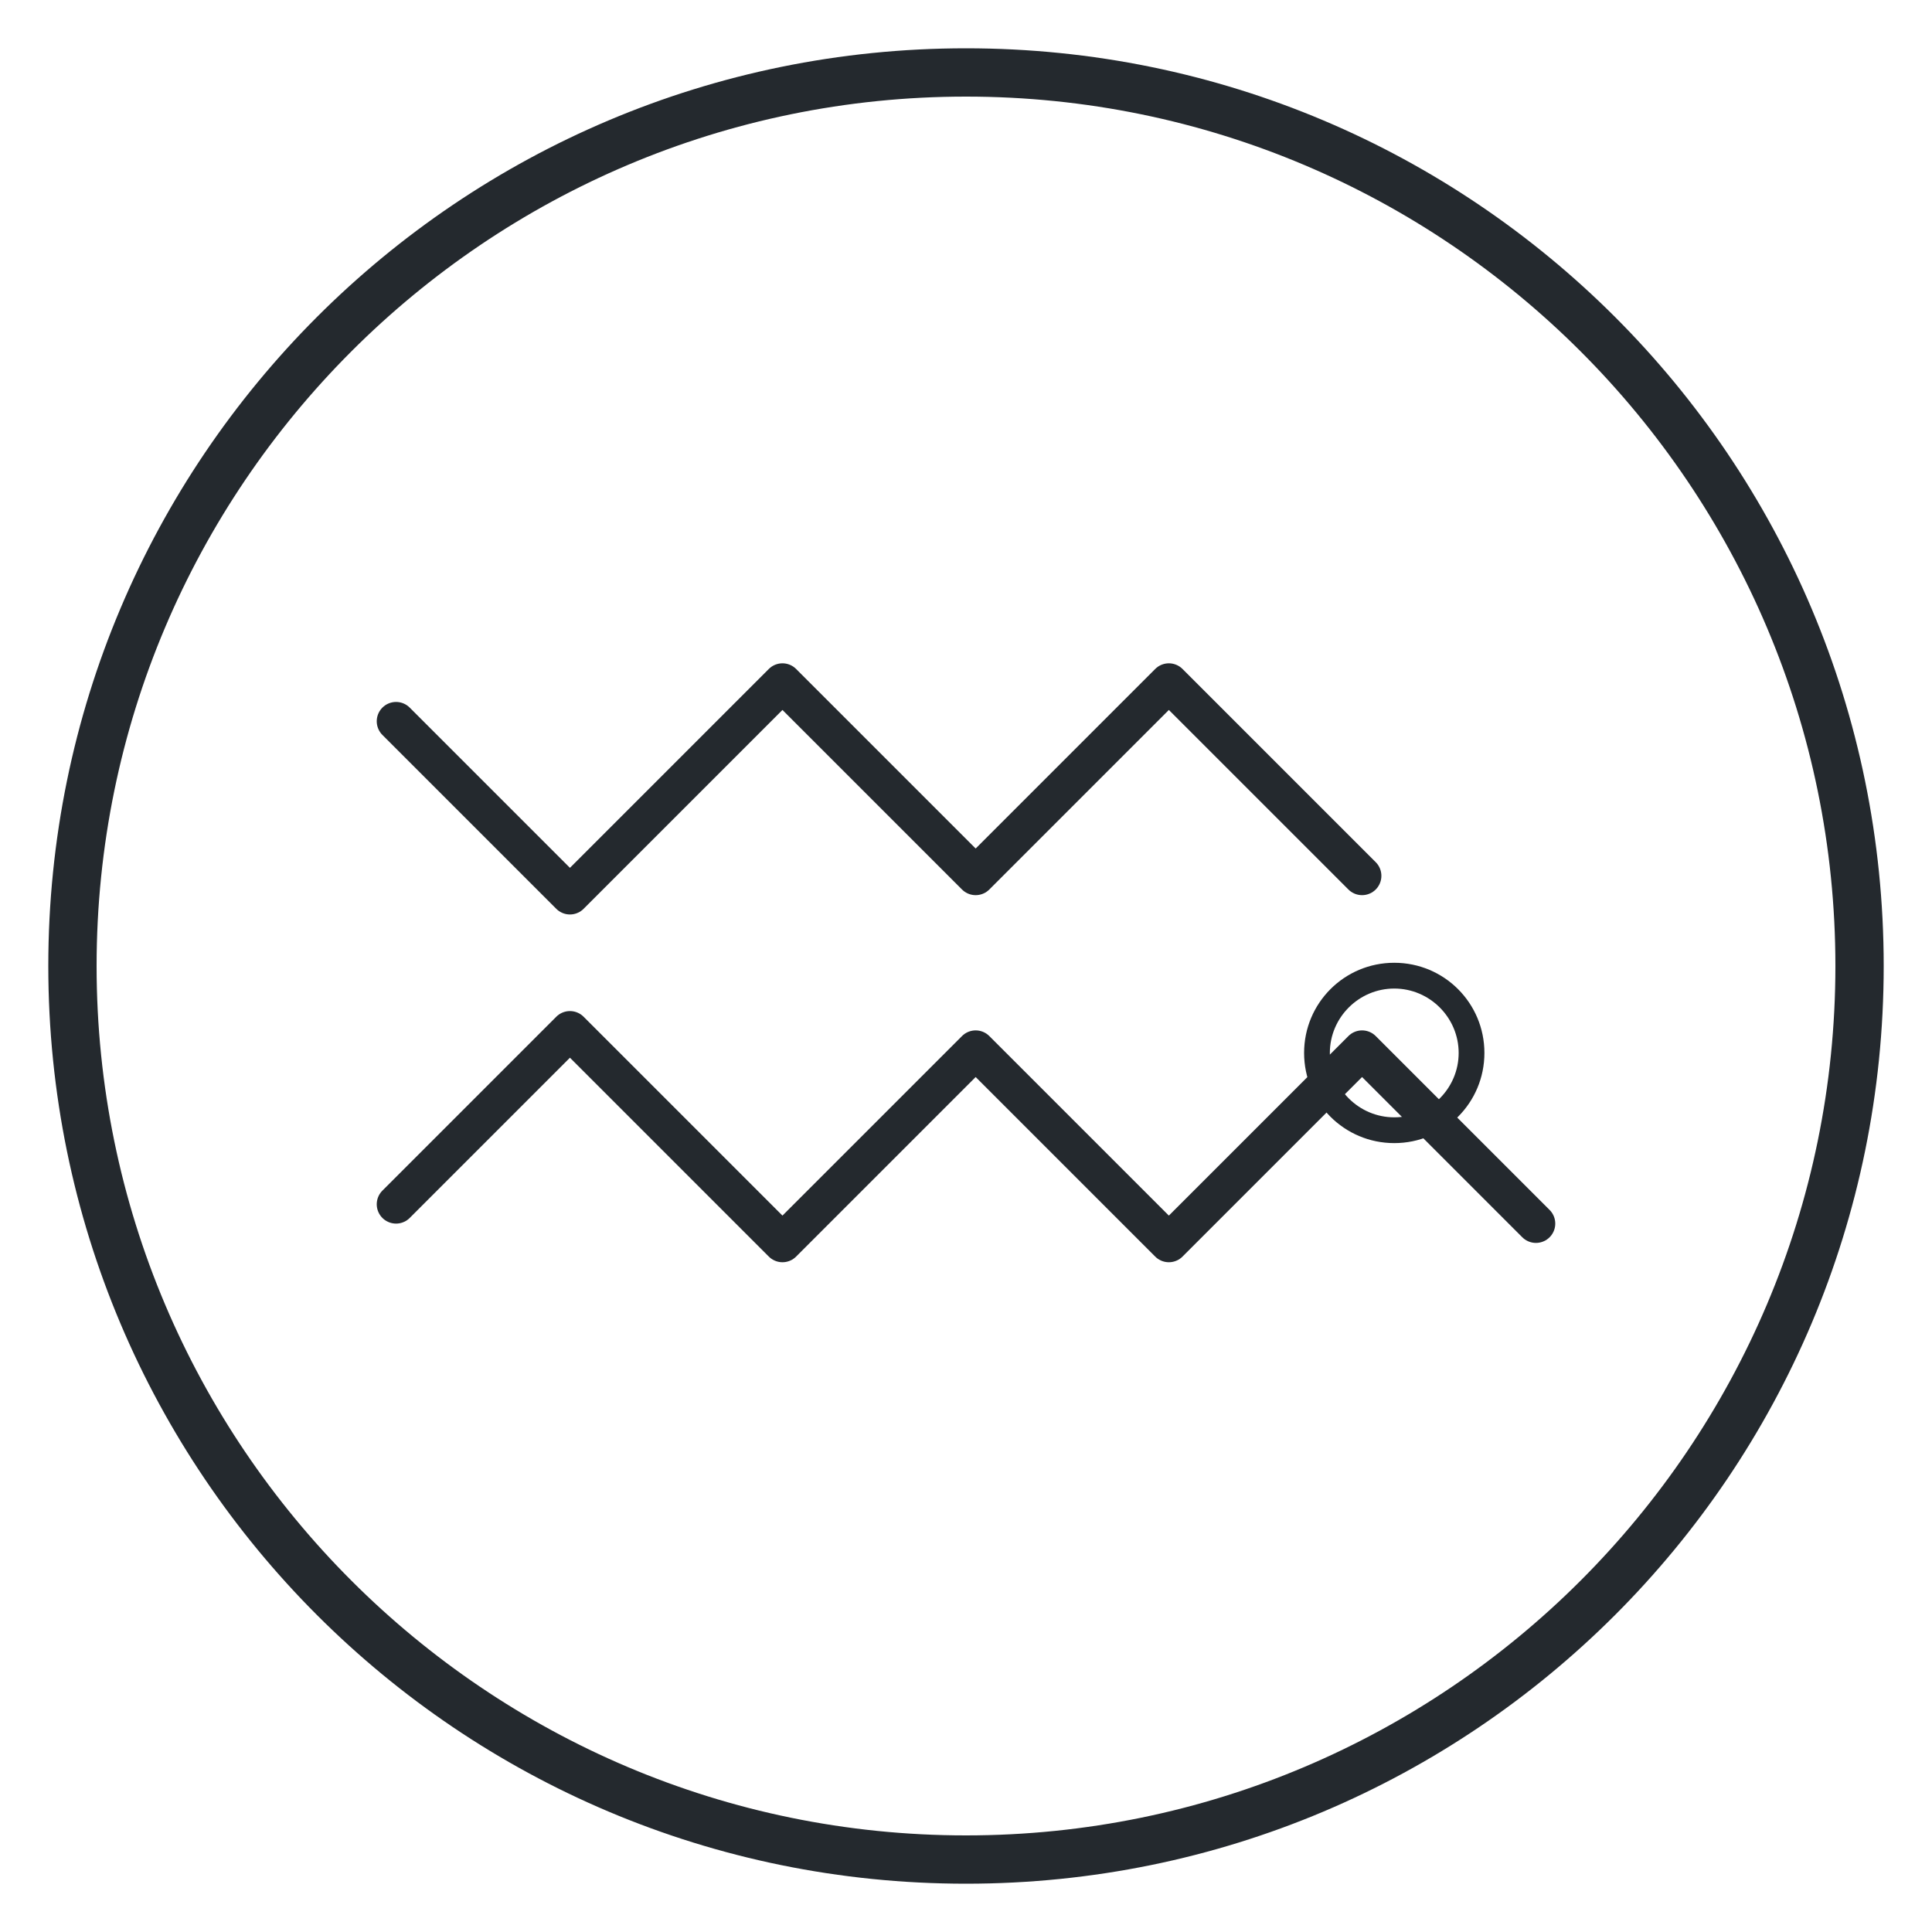
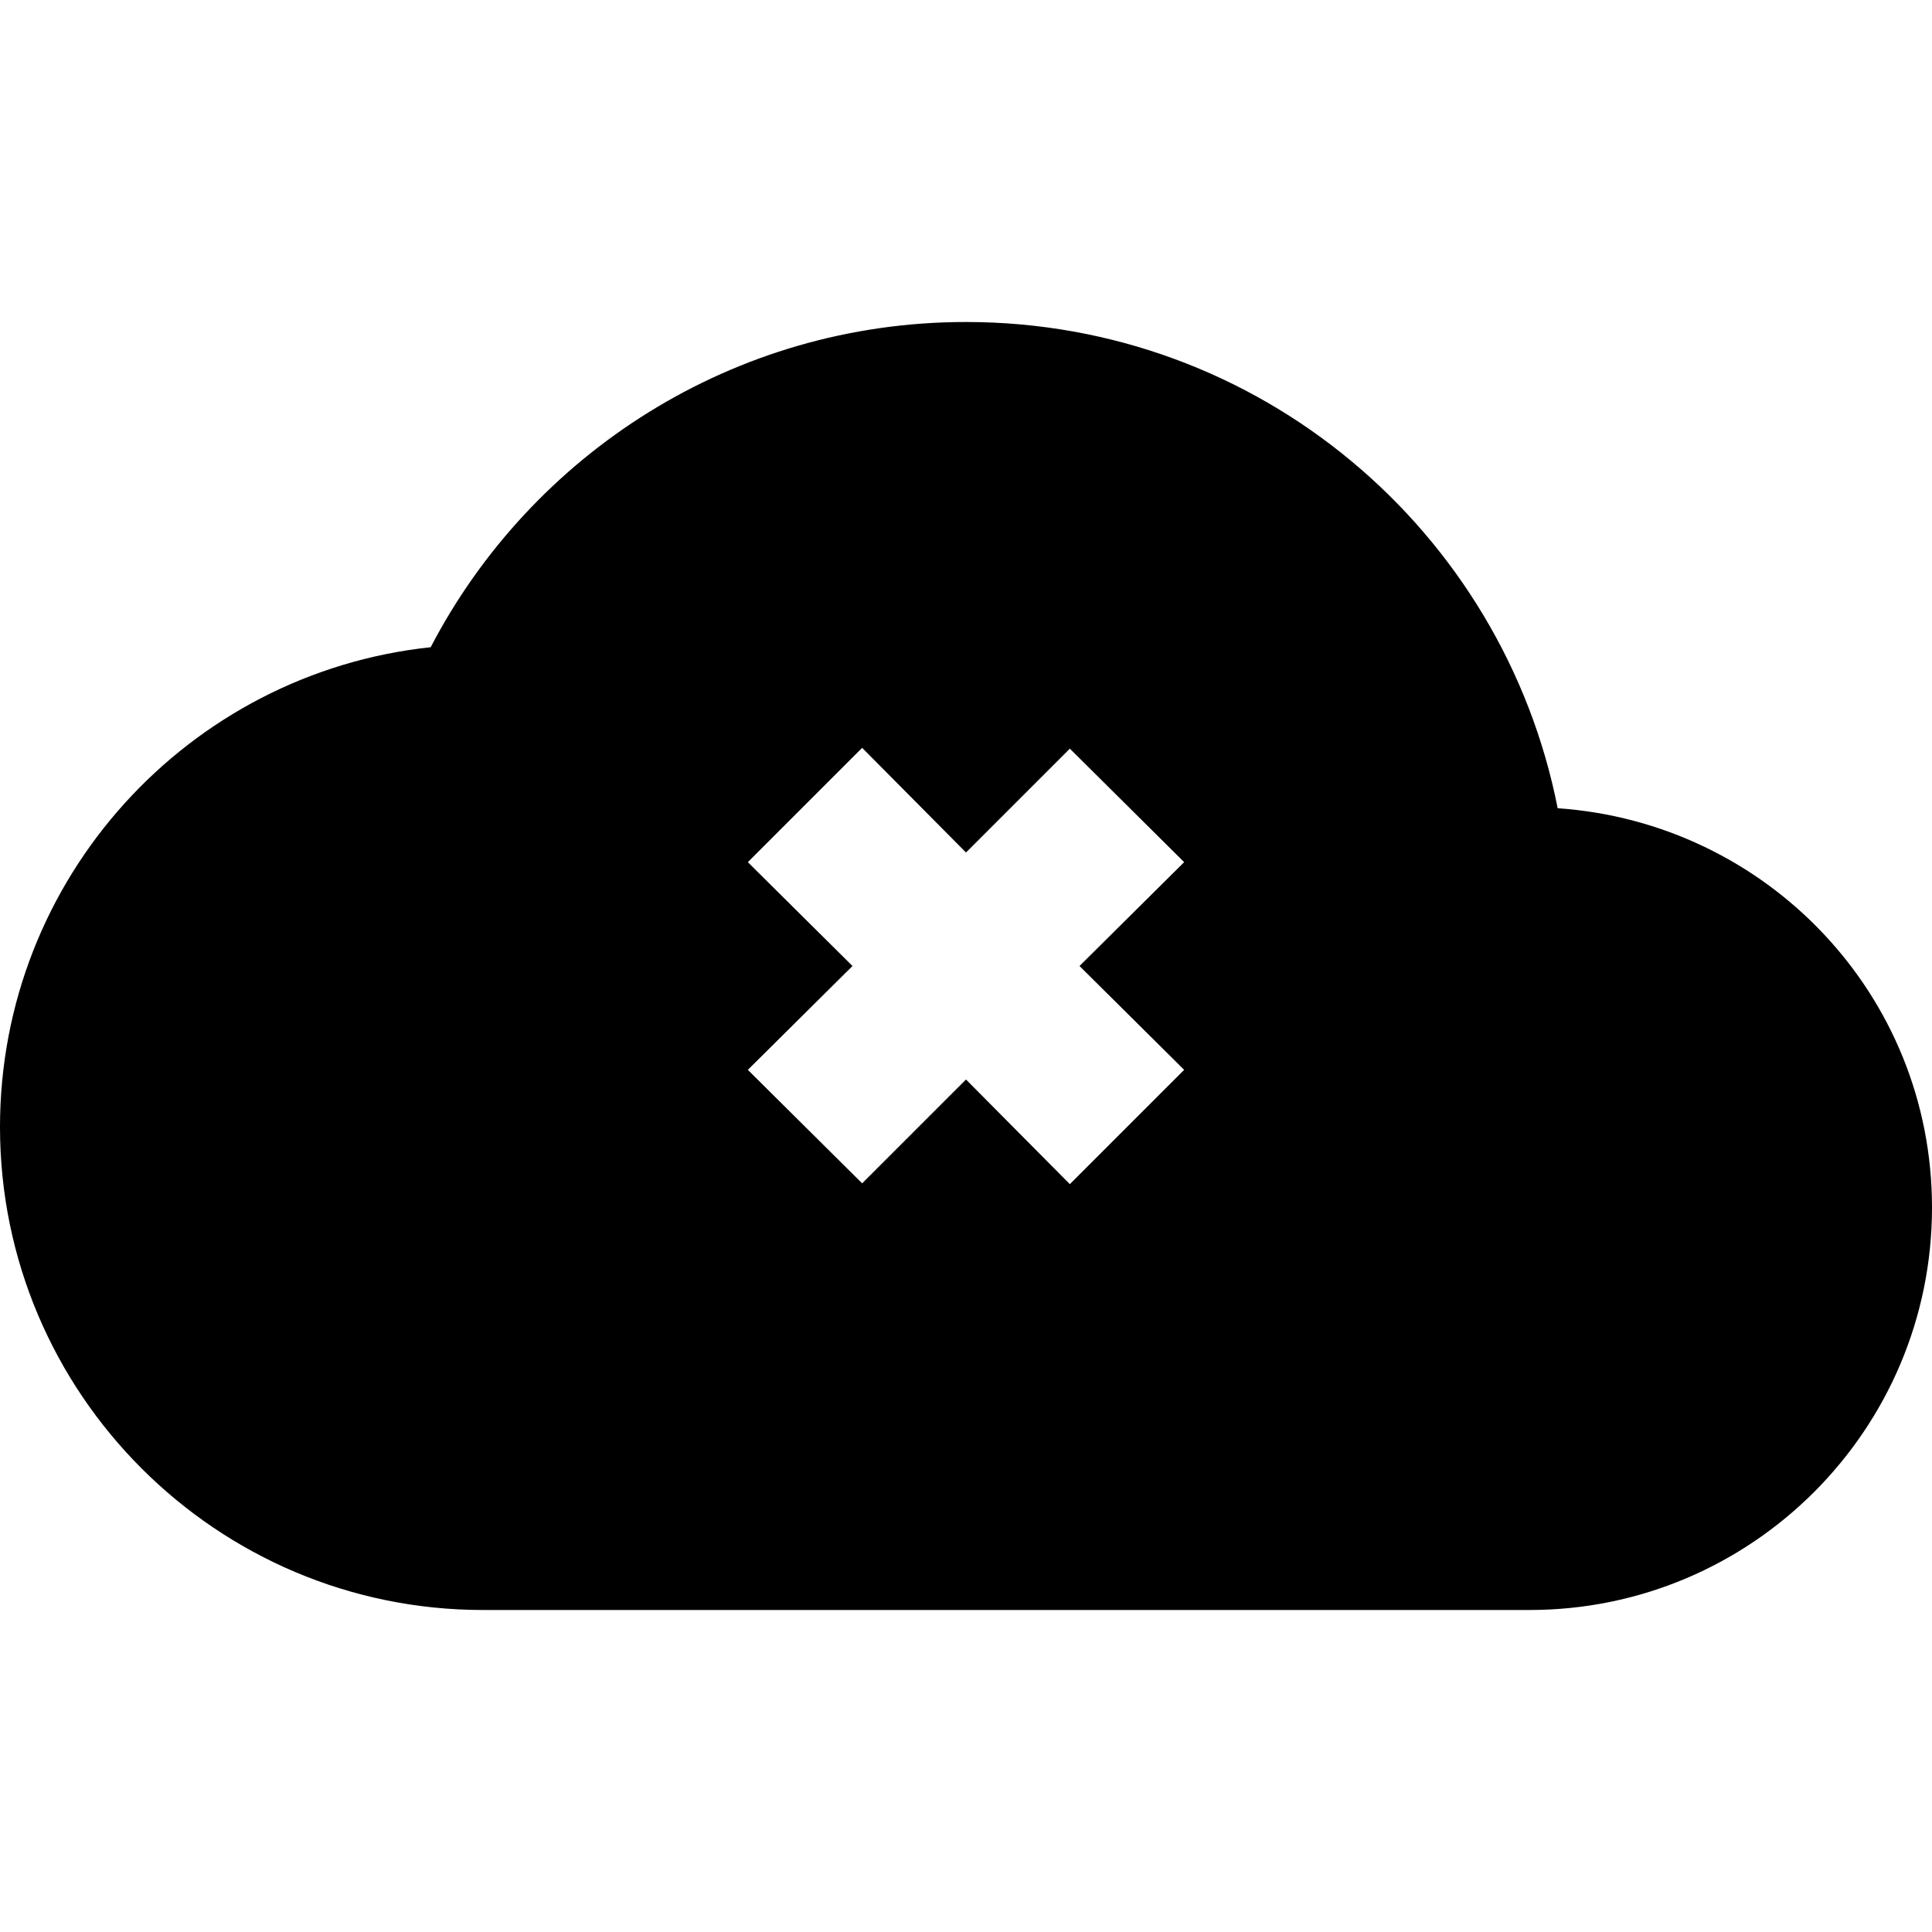
- <svg xmlns="http://www.w3.org/2000/svg" width="100" height="100" viewBox="0 0 100 100" fill="none">
-   <path d="M72.167 59.167C69.583 59.167 67.5 57.083 67.5 54.5C67.5 51.917 69.583 49.833 72.167 49.833C74.75 49.833 76.833 51.917 76.833 54.5C76.833 57.083 74.75 59.167 72.167 59.167ZM72.167 51.167C70.333 51.167 68.833 52.667 68.833 54.5C68.833 56.333 70.333 57.833 72.167 57.833C74 57.833 75.5 56.333 75.5 54.5C75.5 52.667 74 51.167 72.167 51.167Z" fill="#24292e" />
-   <path d="M70.5 45.333L60.5 35.333L50.5 45.333L40.5 35.333L29.5 46.333L20.5 37.333" stroke="#24292e" stroke-width="2" stroke-linecap="round" stroke-linejoin="round" />
-   <path d="M20.5 62.333L29.5 53.333L40.5 64.333L50.5 54.333L60.5 64.333L70.5 54.333L79.5 63.333" stroke="#24292e" stroke-width="2" stroke-linecap="round" stroke-linejoin="round" />
-   <path d="M50 2.5C23.75 2.5 2.5 23.75 2.5 50C2.5 76.25 23.75 97.5 50 97.5C76.25 97.5 97.5 76.25 97.5 50C97.5 23.75 76.25 2.5 50 2.5ZM50 95C25.167 95 5 74.833 5 50C5 25.167 25.167 5 50 5C74.833 5 95 25.167 95 50C95 74.833 74.833 95 50 95Z" fill="#24292e" />
+ <svg xmlns="http://www.w3.org/2000/svg" viewBox="0 0 24 24" fill="currentColor">
+   <path d="M19.35 10.04C18.67 6.59 15.64 4 12 4 9.11 4 6.6 5.64 5.35 8.04 2.34 8.36 0 10.91 0 14c0 3.31 2.69 6 6 6h13c2.76 0 5-2.24 5-5 0-2.64-2.05-4.78-4.65-4.96zM14.71 13.29l-1.42 1.42L12 13.41l-1.29 1.29-1.42-1.41L10.59 12l-1.3-1.29 1.42-1.42L12 10.59l1.29-1.29 1.42 1.41L13.41 12l1.3 1.29z" />
</svg>
